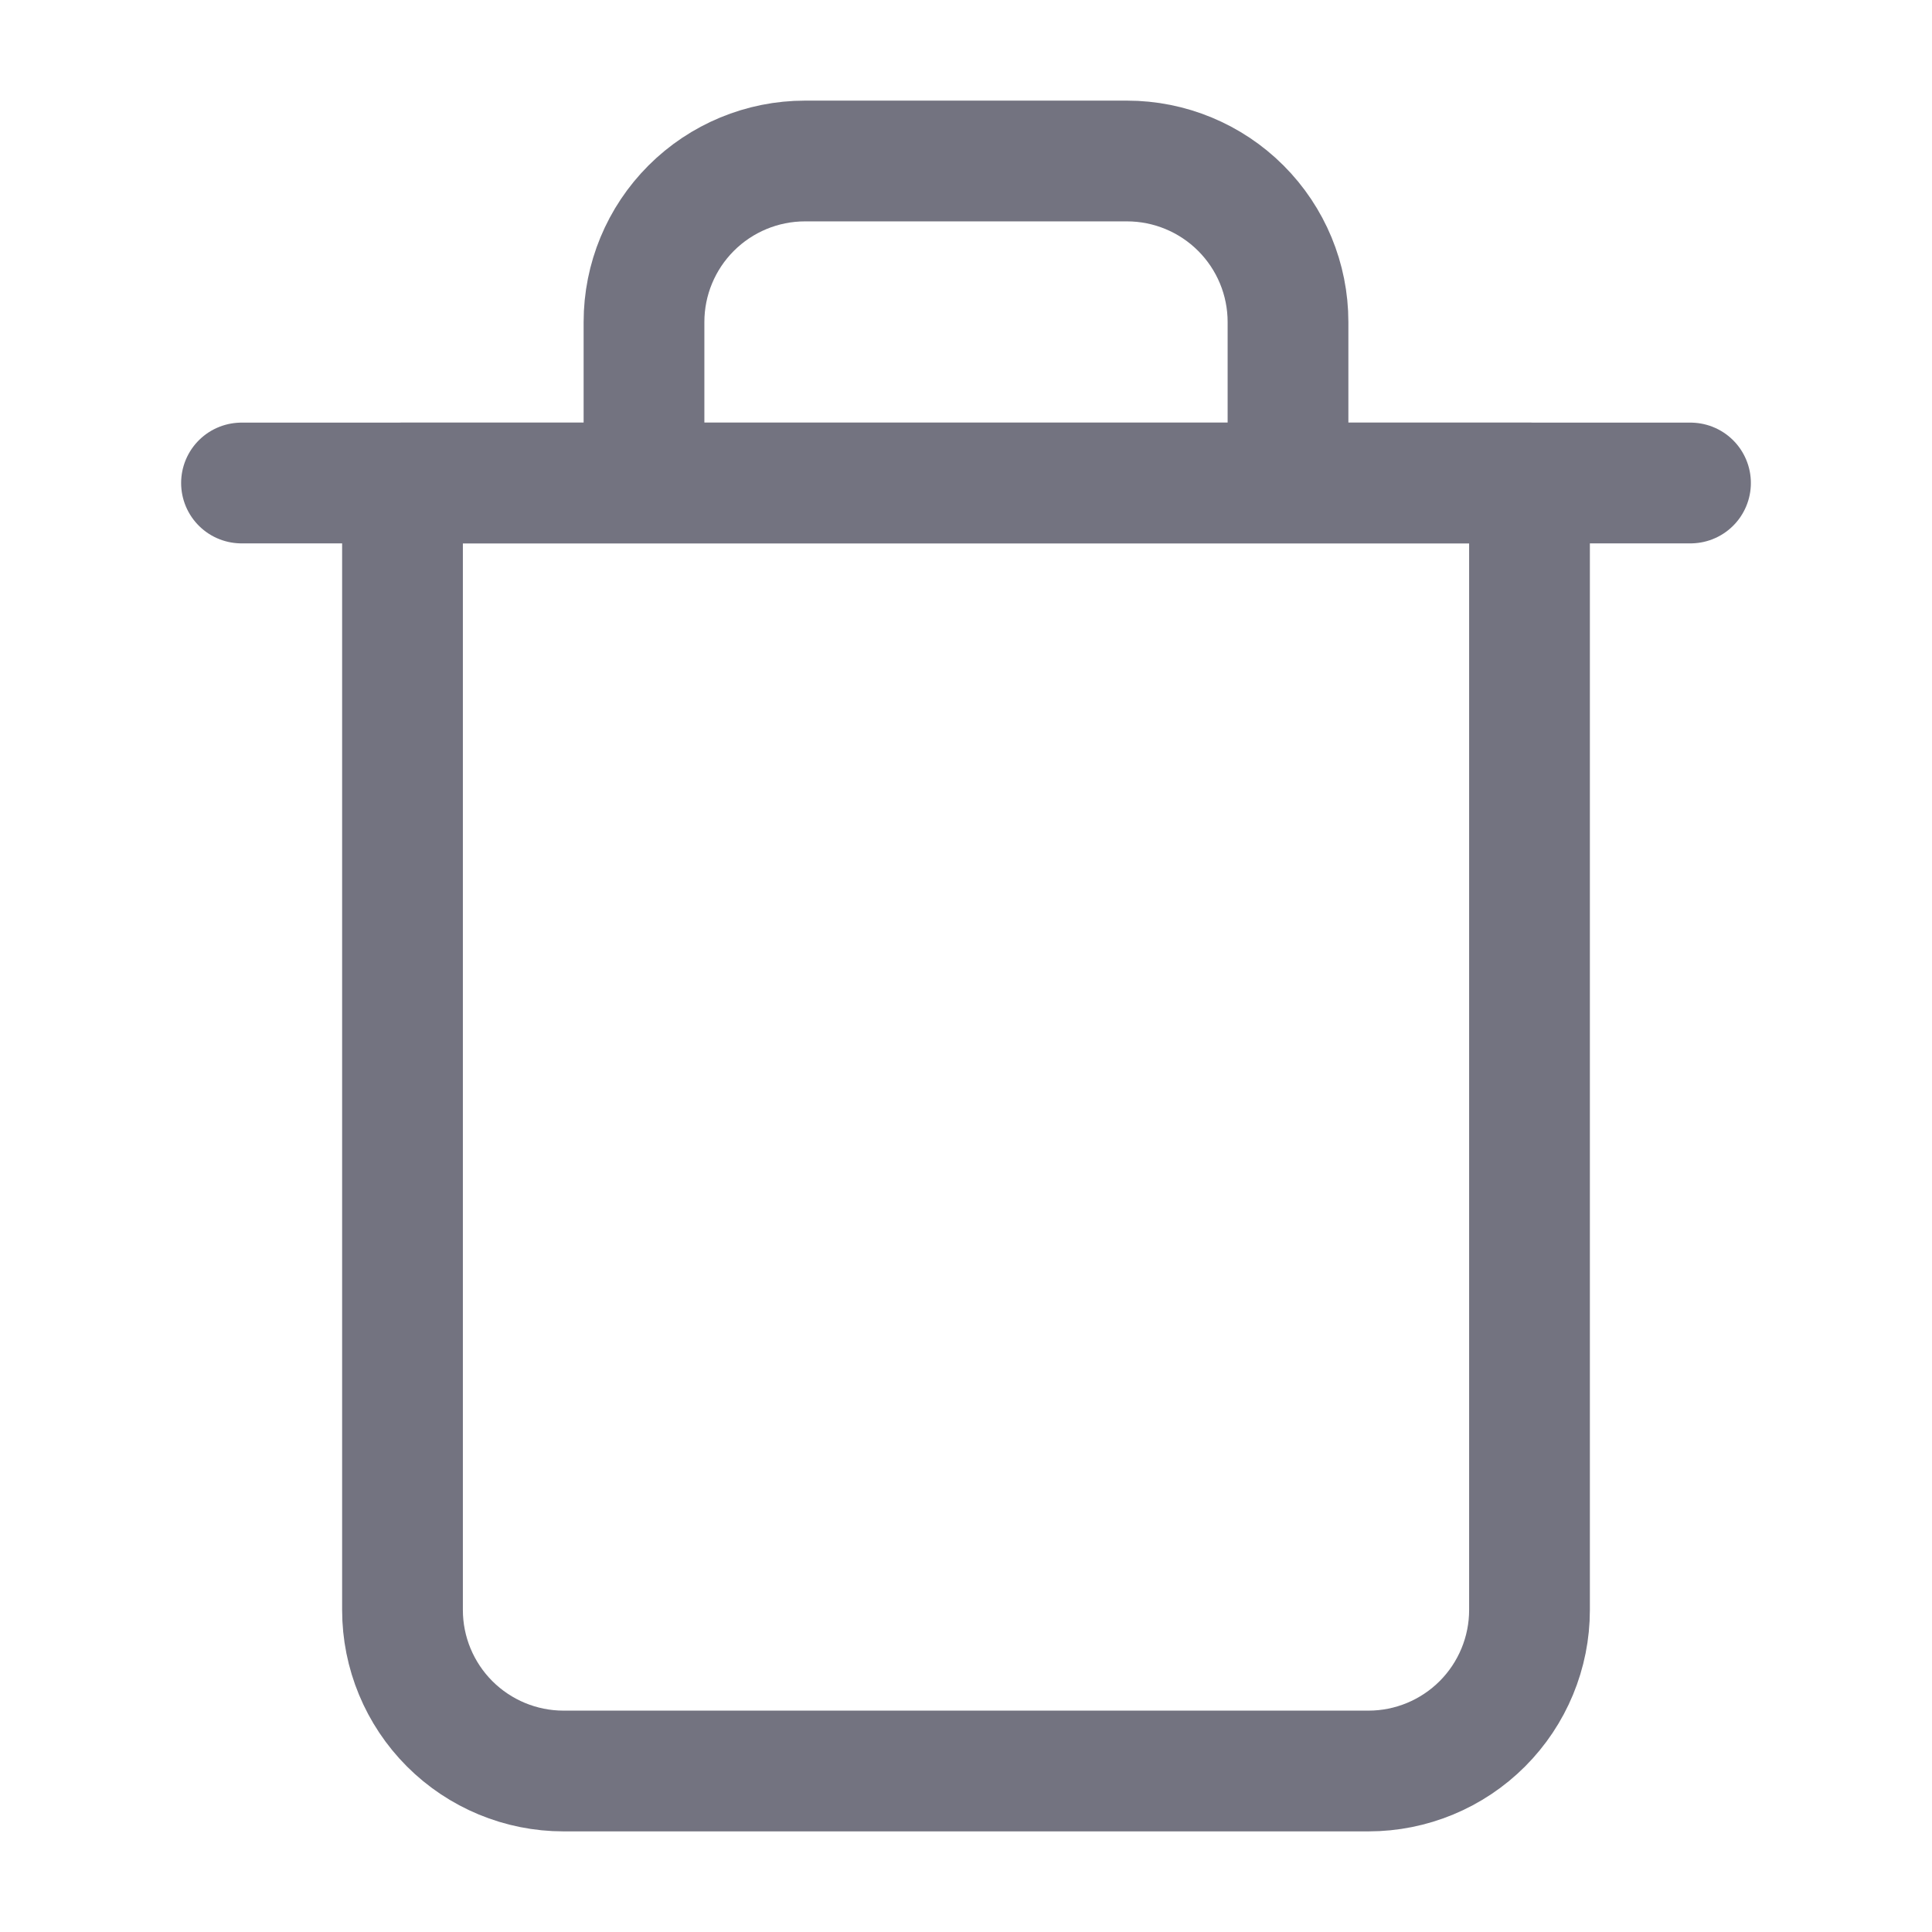
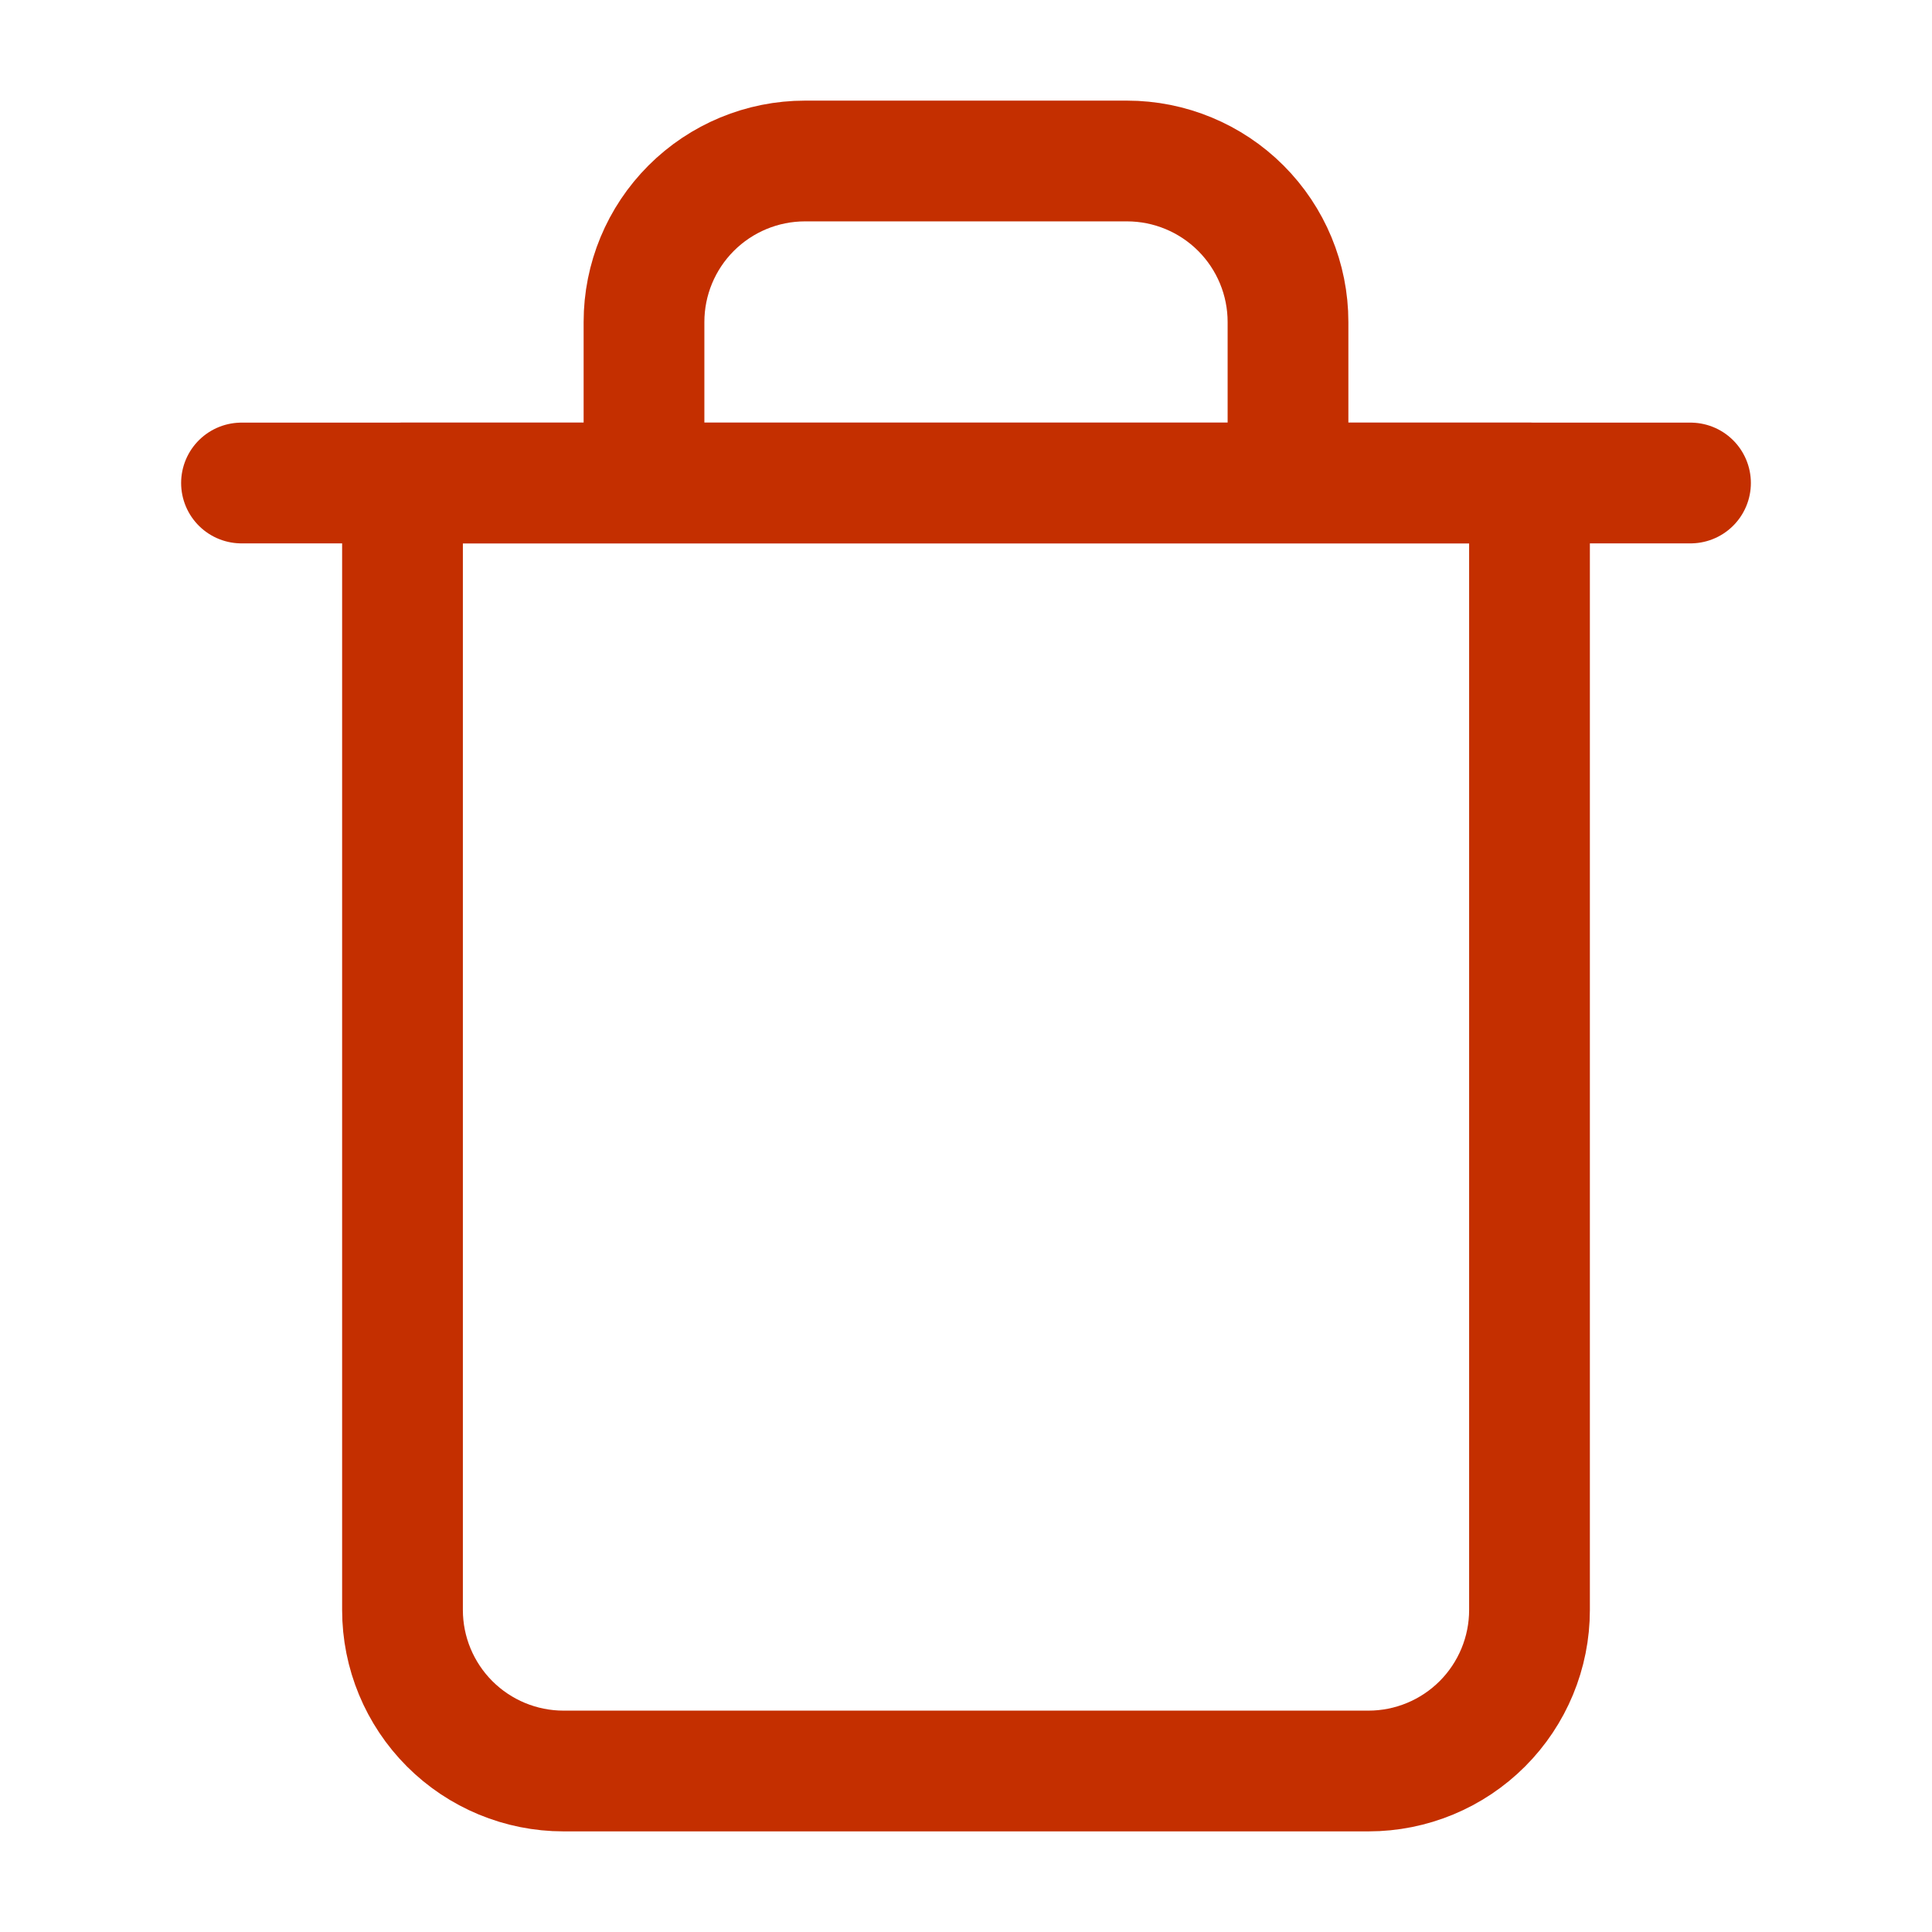
- <svg xmlns="http://www.w3.org/2000/svg" width="24" height="24" viewBox="0 0 24 24" fill="none">
-   <path d="M3 6H5H21" stroke="#737380" stroke-width="1.5" stroke-linecap="round" stroke-linejoin="round" />
-   <path d="M8 6V4C8 3.469 8.211 2.961 8.586 2.586C8.961 2.211 9.47 2 10 2H14C14.53 2 15.039 2.211 15.414 2.586C15.789 2.961 16 3.469 16 4V6M19 6V20C19 20.53 18.789 21.039 18.414 21.414C18.039 21.789 17.53 22 17 22H7C6.47 22 5.961 21.789 5.586 21.414C5.211 21.039 5 20.53 5 20V6H19Z" stroke="#737380" stroke-width="1.5" stroke-linecap="round" stroke-linejoin="round" />
+ <svg xmlns="http://www.w3.org/2000/svg" width="20" height="20" viewBox="0 0 24 24" fill="none">
+   <path d="M3 6H5H21" stroke="#C42F00" stroke-width="1.5" stroke-linecap="round" stroke-linejoin="round" />
+   <path d="M8 6V4C8 3.469 8.211 2.961 8.586 2.586C8.961 2.211 9.47 2 10 2H14C14.53 2 15.039 2.211 15.414 2.586C15.789 2.961 16 3.469 16 4V6M19 6V20C19 20.53 18.789 21.039 18.414 21.414C18.039 21.789 17.53 22 17 22H7C6.47 22 5.961 21.789 5.586 21.414C5.211 21.039 5 20.53 5 20V6H19Z" stroke="#C42F00" stroke-width="1.5" stroke-linecap="round" stroke-linejoin="round" />
</svg>
